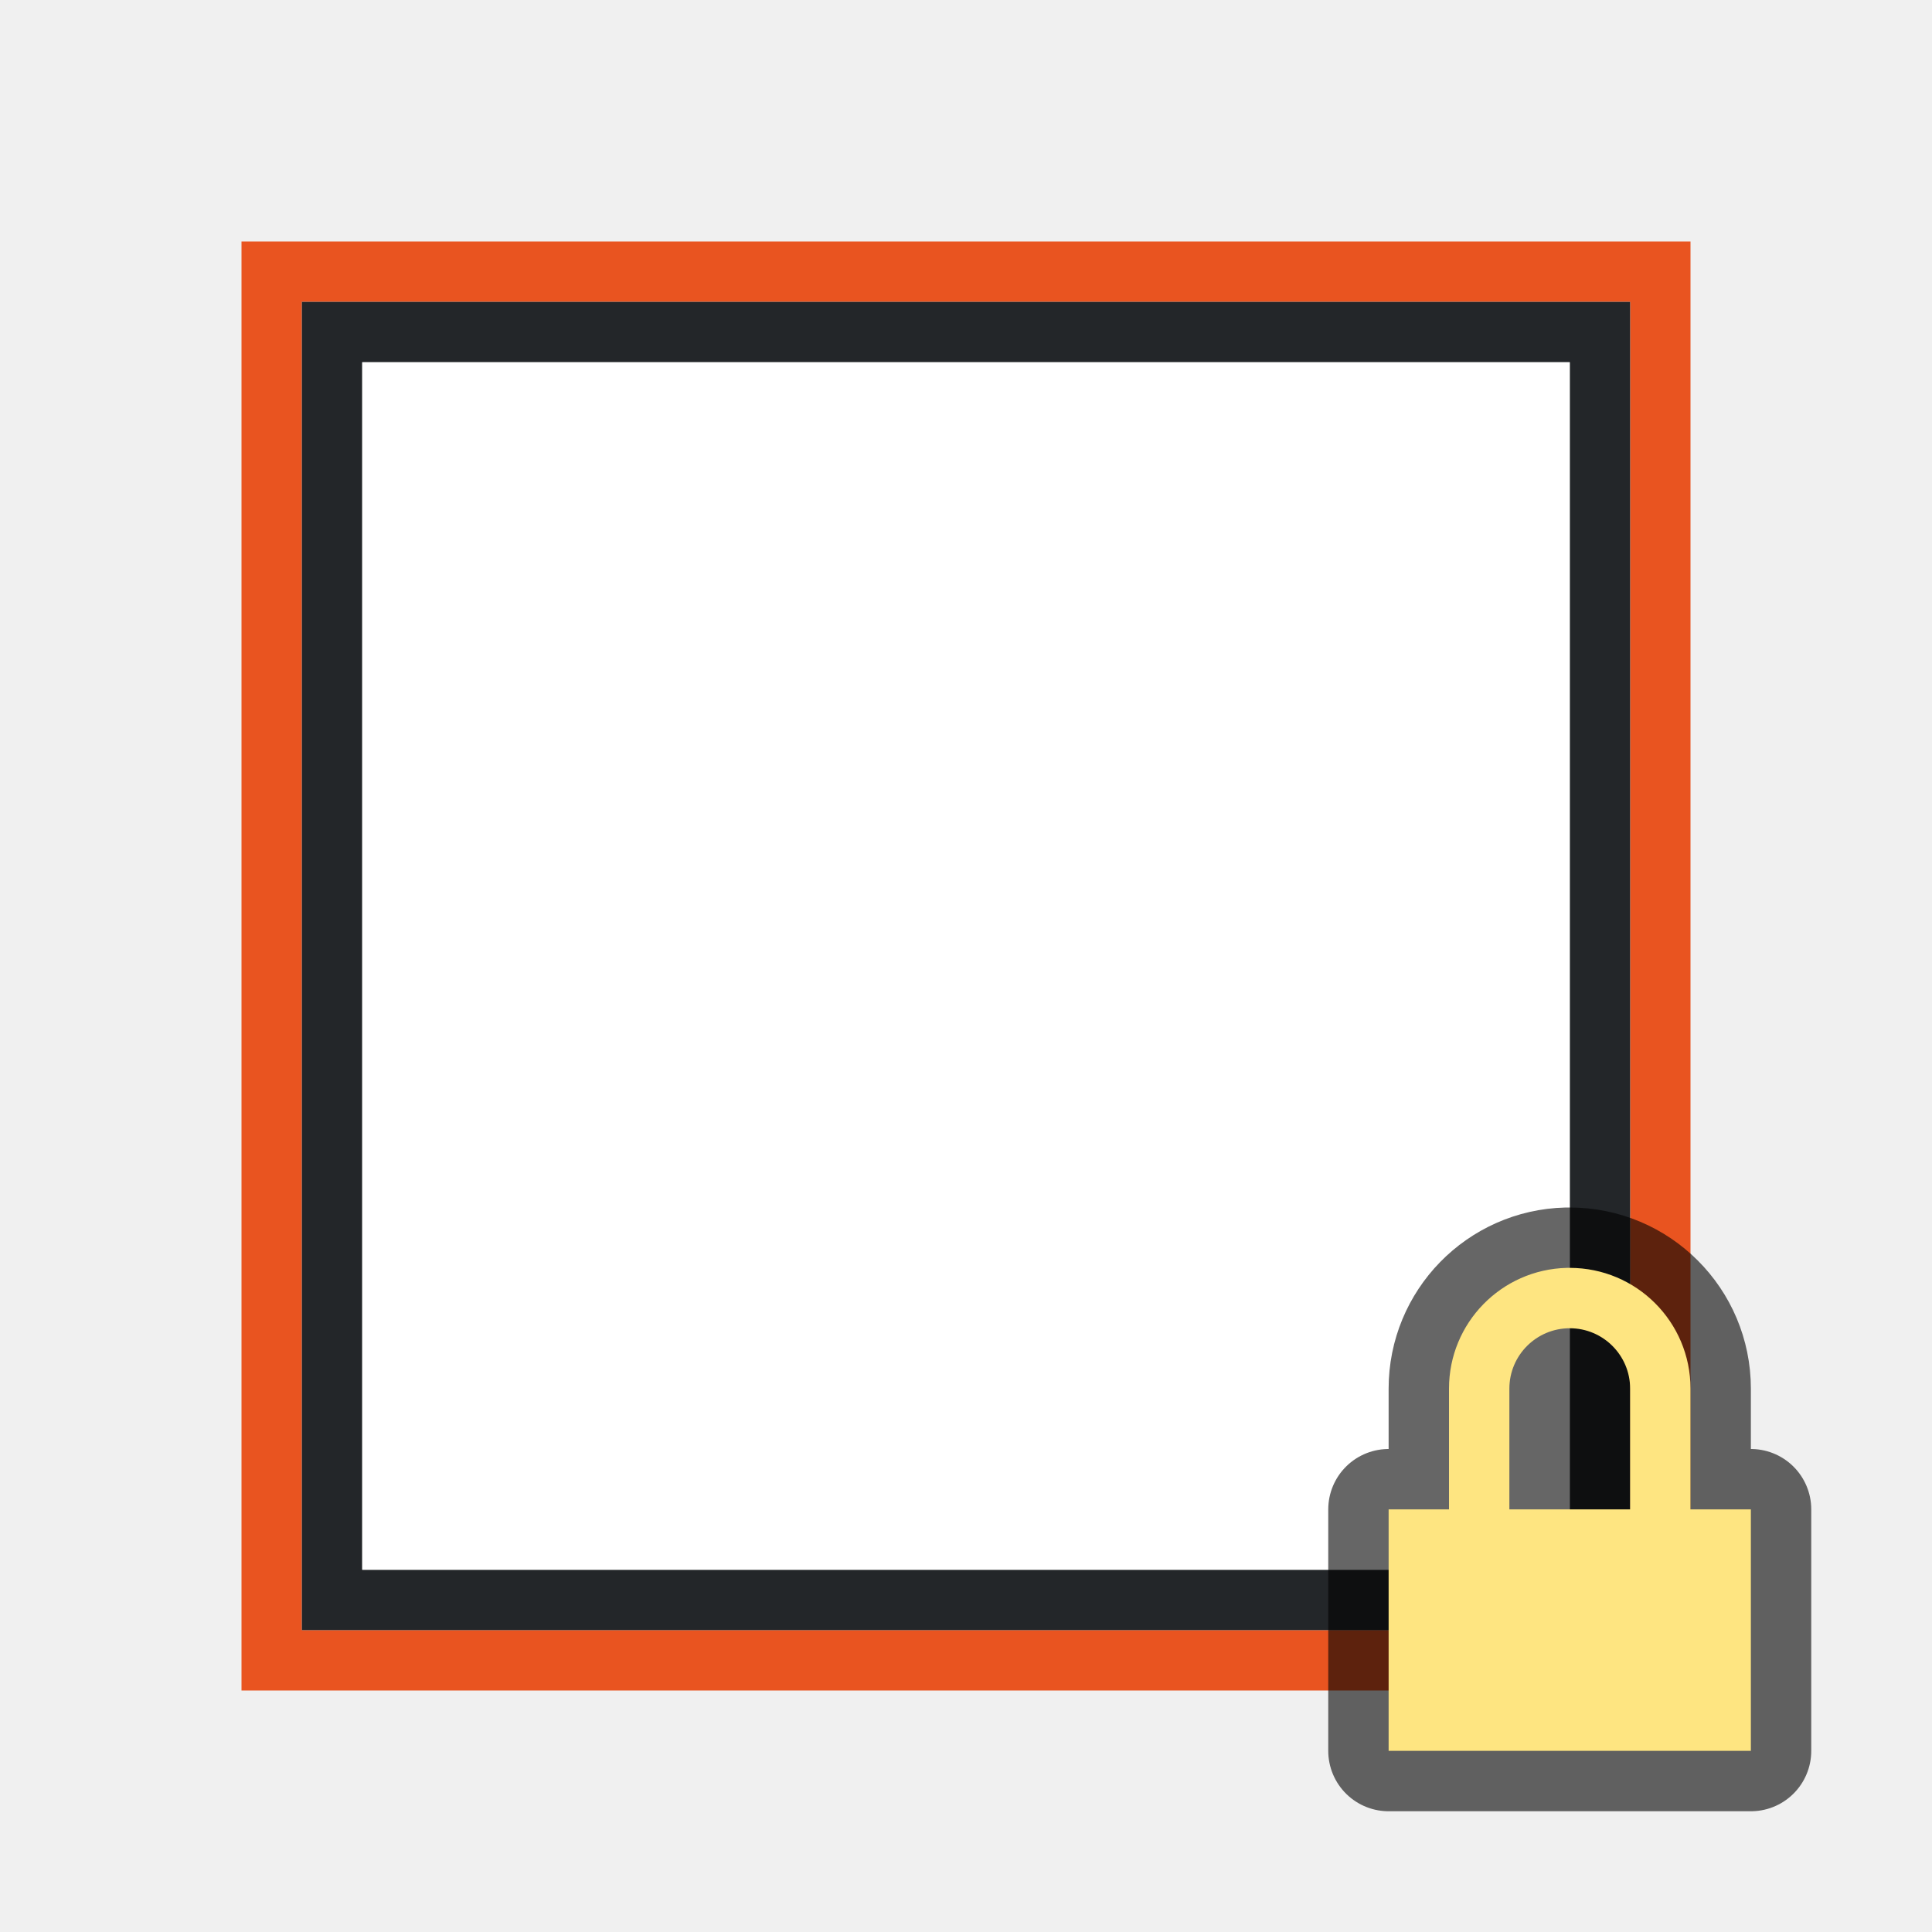
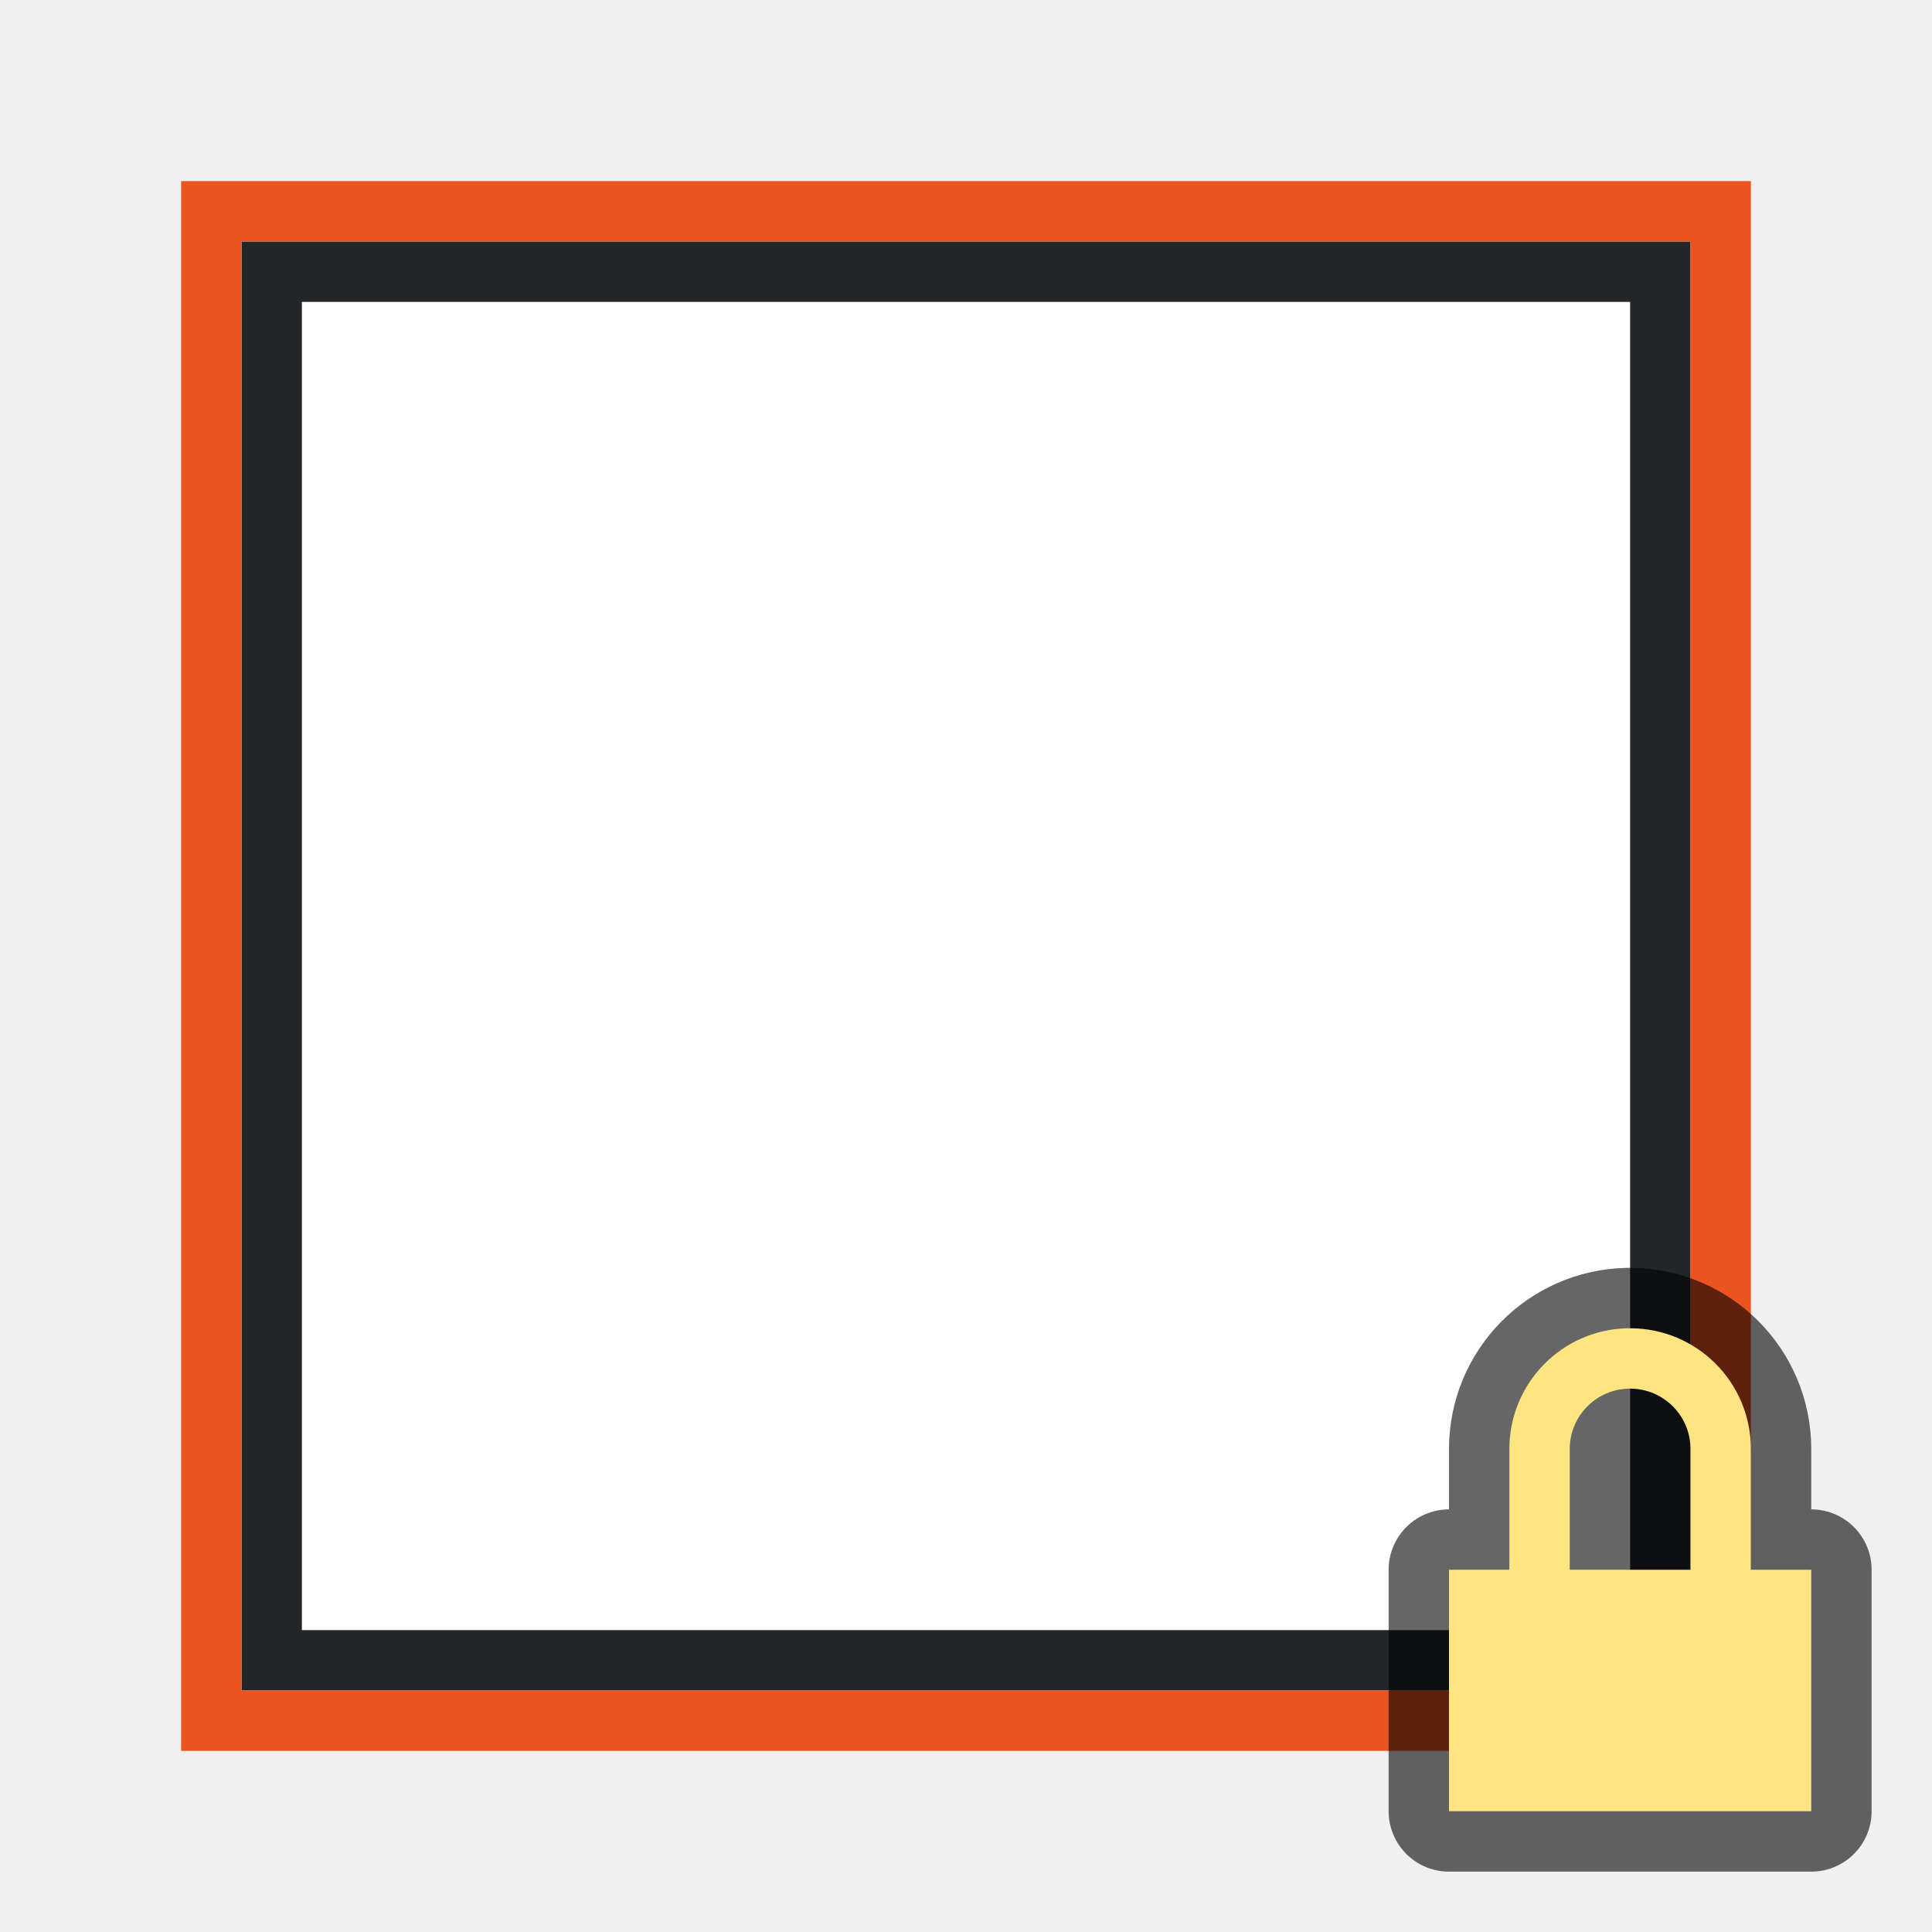
<svg xmlns="http://www.w3.org/2000/svg" viewBox="0 0 32 32" version="1.1" id="svg4">
  <defs id="defs8" />
-   <path d="M 28,25 V 4 H 4 V 28 H 17 28 Z M 17,27 H 5 V 5 h 22 v 20 2 z" id="path2" style="fill:#e95420" />
-   <path d="M 17,26 H 6 V 6 h 20 v 19 1 z M 27,25 V 5 H 5 v 22 h 12 10 z" id="path4" style="fill:#232629" />
-   <rect style="opacity:1;fill:#ffffff;fill-opacity:1;stroke:none;stroke-width:2;stroke-linecap:round;stroke-linejoin:round;stroke-miterlimit:4;stroke-dasharray:none;stroke-opacity:1" id="rect814" width="20" height="20" x="6" y="6" />
-   <path id="path913" style="opacity:0.6;fill:#000000;fill-opacity:1;fill-rule:evenodd;stroke:#000000;stroke-width:2;stroke-linecap:round;stroke-linejoin:round" d="M 25.951,21 A 2,2 0 0 0 24,23 v 2 h -1 v 4 h 6 v -4 h -1 v -2 a 2,2 0 0 0 -2,-2 2,2 0 0 0 -0.049,0 z M 26,22 a 1,1 0 0 1 1,1 v 2 h -2 v -2 a 1,1 0 0 1 1,-1 z" />
-   <path id="path874" style="opacity:1;fill:#fee581;fill-opacity:1;fill-rule:evenodd;stroke:none;stroke-width:2;stroke-linecap:round;stroke-linejoin:round" d="M 25.951,21 A 2,2 0 0 0 24,23 v 2 h -1 v 4 h 6 v -4 h -1 v -2 a 2,2 0 0 0 -2,-2 2,2 0 0 0 -0.049,0 z M 26,22 a 1,1 0 0 1 1,1 v 2 h -2 v -2 a 1,1 0 0 1 1,-1 z" />
+   <path id="rect824" style="opacity:1;fill:#ffffff;fill-opacity:1;stroke:none;stroke-width:2;stroke-linecap:round;stroke-linejoin:round;stroke-miterlimit:4;stroke-dasharray:none;stroke-opacity:1" d="M 5,5 H 27 V 27 H 5 Z" />
+   <path style="fill:#232629" d="M 4,4 V 28 H 28 V 4 Z M 5,5 H 27 V 27 H 5 Z" id="path2" />
+   <path style="fill:#e95420" d="M 3,3 V 29 H 29 V 3 Z M 4,4 H 28 V 28 H 4 Z" id="path4" />
+   <path id="path913" style="opacity:0.6;fill:#000000;fill-opacity:1;fill-rule:evenodd;stroke:#000000;stroke-width:2;stroke-linecap:round;stroke-linejoin:round" d="M 26.951,22 A 2,2 0 0 0 25,24 v 2 h -1 v 4 h 6 v -4 h -1 v -2 a 2,2 0 0 0 -2,-2 2,2 0 0 0 -0.049,0 z M 27,23 a 1,1 0 0 1 1,1 v 2 h -2 v -2 a 1,1 0 0 1 1,-1 z" />
+   <path id="path874" style="opacity:1;fill:#fee581;fill-opacity:1;fill-rule:evenodd;stroke:none;stroke-width:2;stroke-linecap:round;stroke-linejoin:round" d="M 26.951,22 A 2,2 0 0 0 25,24 v 2 h -1 v 4 h 6 v -4 h -1 v -2 a 2,2 0 0 0 -2,-2 2,2 0 0 0 -0.049,0 z M 27,23 a 1,1 0 0 1 1,1 v 2 h -2 v -2 a 1,1 0 0 1 1,-1 z" />
</svg>
